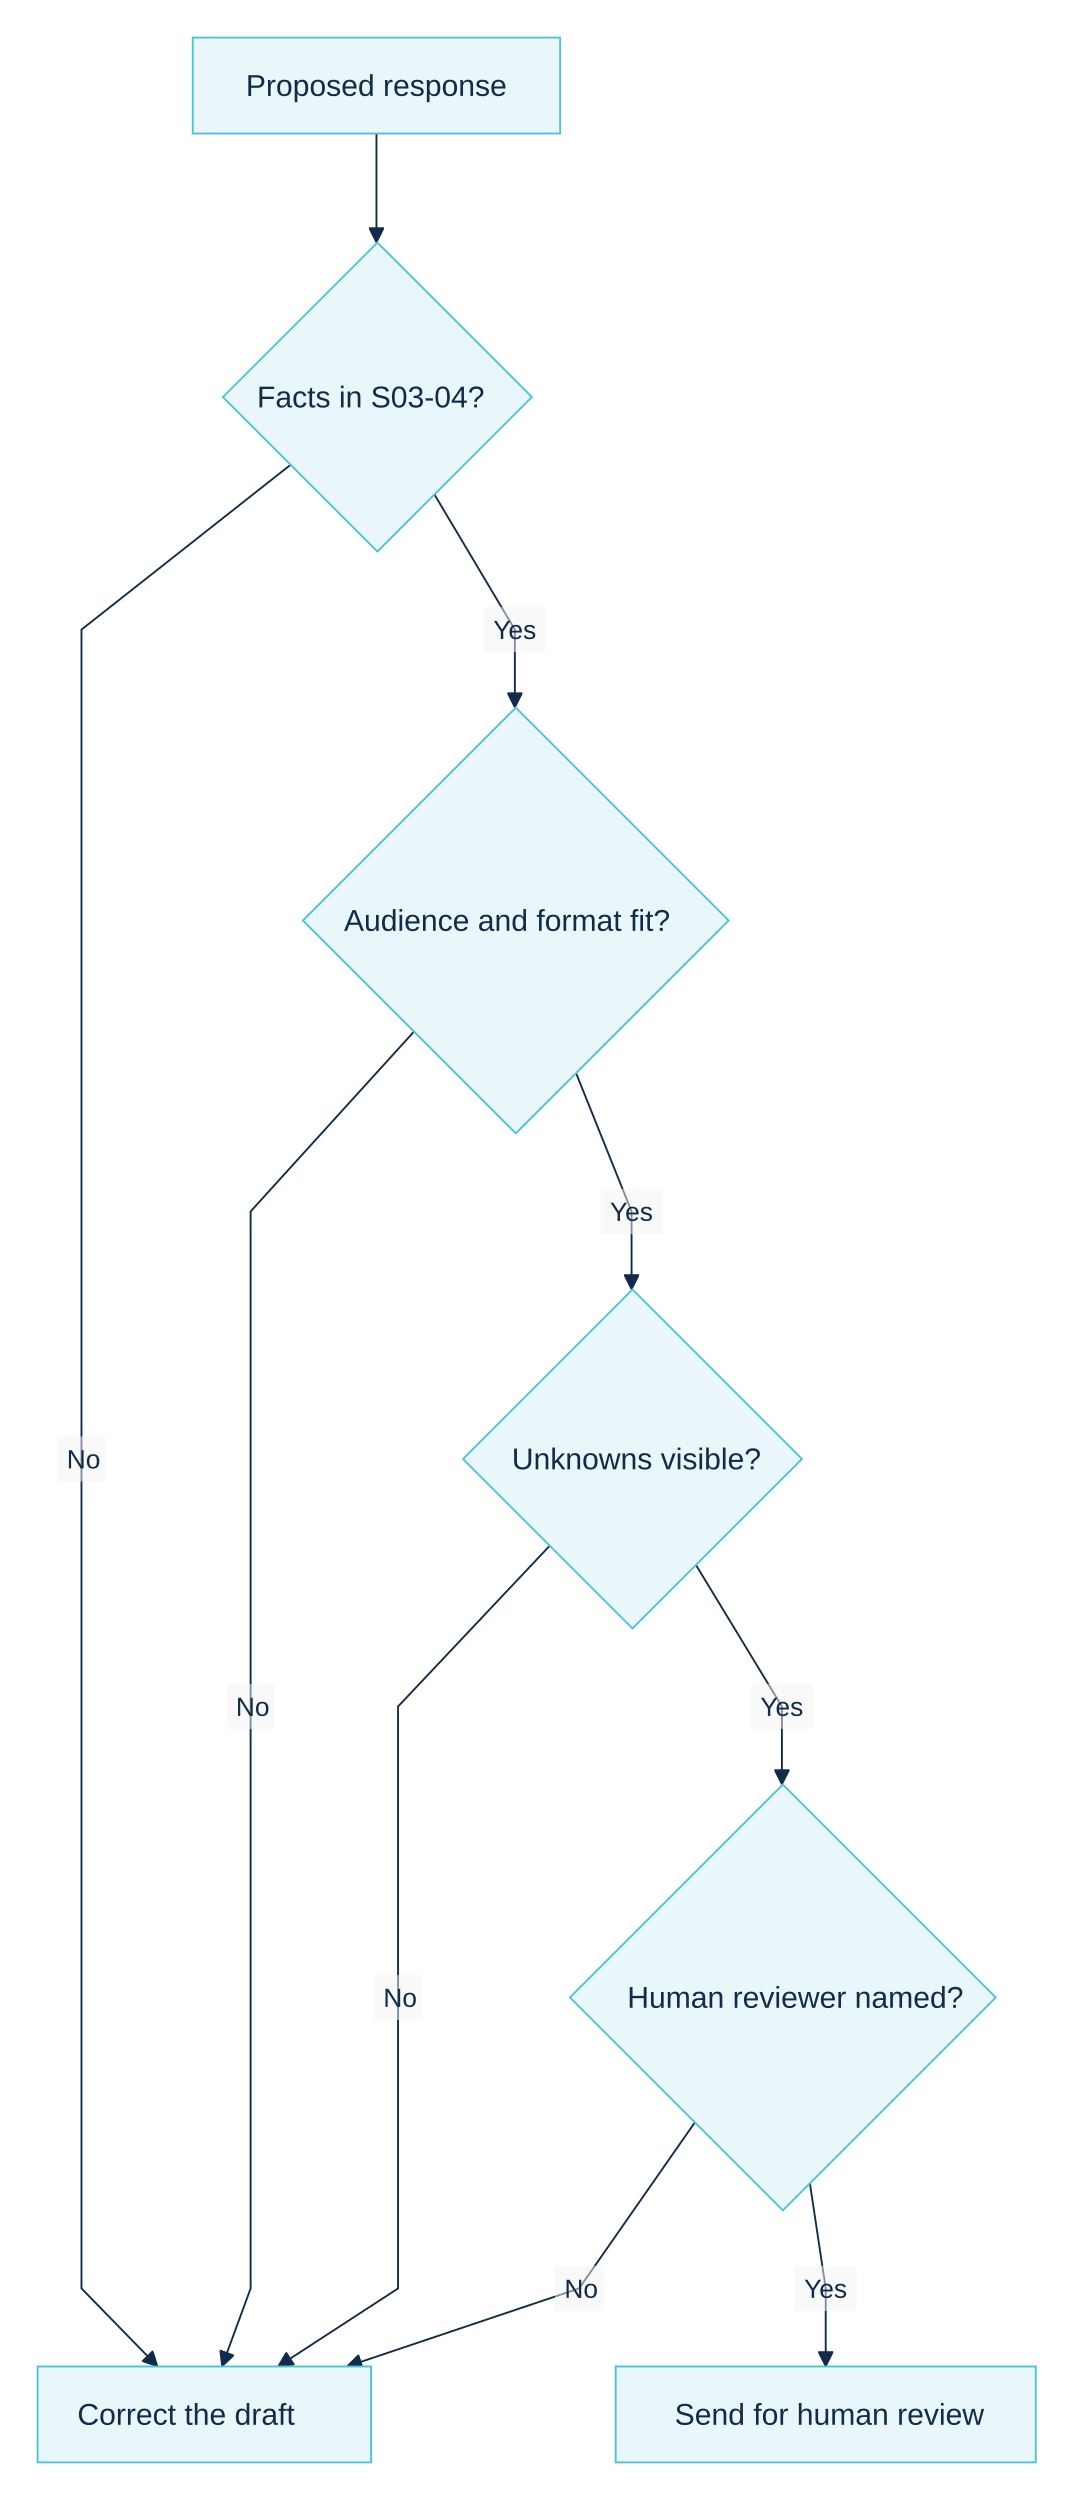
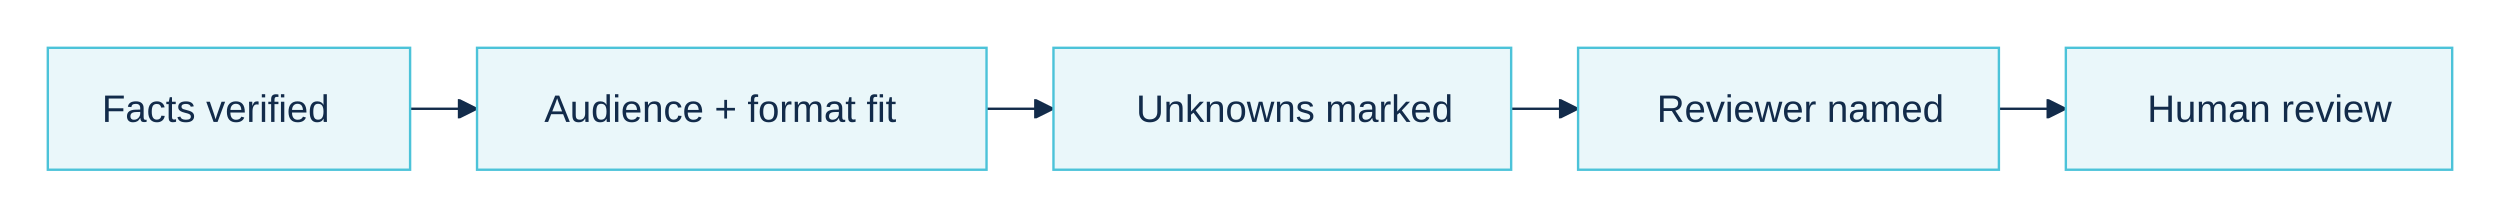
- <svg xmlns="http://www.w3.org/2000/svg" id="my-svg" width="100%" class="flowchart" style="max-width: 546.748px; background-color: rgb(243, 243, 243);" viewBox="-12 -12 570.748 1329.359" role="graphics-document document" aria-roledescription="flowchart-v2" font-family="Segoe UI, Arial, sans-serif" font-size="16px" fill="#122B4A">
+ <svg xmlns="http://www.w3.org/2000/svg" id="my-svg" width="100%" class="flowchart" style="max-width: 1021.77px; background-color: rgb(243, 243, 243);" viewBox="-12 -12 1045.766 91" role="graphics-document document" aria-roledescription="flowchart-v2" font-family="Segoe UI, Arial, sans-serif" font-size="16px" fill="#122B4A">
  <style>#my-svg{font-family:Segoe UI,Arial,sans-serif;font-size:16px;fill:#122B4A;}@keyframes edge-animation-frame{from{stroke-dashoffset:0;}}@keyframes dash{to{stroke-dashoffset:0;}}#my-svg .edge-animation-slow{stroke-dasharray:9,5!important;stroke-dashoffset:900;animation:dash 50s linear infinite;stroke-linecap:round;}#my-svg .edge-animation-fast{stroke-dasharray:9,5!important;stroke-dashoffset:900;animation:dash 20s linear infinite;stroke-linecap:round;}#my-svg .error-icon{fill:#F3F3F3;}#my-svg .error-text{fill:#122B4A;stroke:#122B4A;}#my-svg .edge-thickness-normal{stroke-width:1px;}#my-svg .edge-thickness-thick{stroke-width:3.5px;}#my-svg .edge-pattern-solid{stroke-dasharray:0;}#my-svg .edge-thickness-invisible{stroke-width:0;fill:none;}#my-svg .edge-pattern-dashed{stroke-dasharray:3;}#my-svg .edge-pattern-dotted{stroke-dasharray:2;}#my-svg .marker{fill:#122B4A;stroke:#122B4A;}#my-svg .marker.cross{stroke:#122B4A;}#my-svg svg{font-family:Segoe UI,Arial,sans-serif;font-size:16px;}#my-svg p{margin:0;}#my-svg .label{font-family:Segoe UI,Arial,sans-serif;color:#122B4A;}#my-svg .cluster-label text{fill:#122B4A;}#my-svg .cluster-label span{color:#122B4A;}#my-svg .cluster-label span p{background-color:transparent;}#my-svg .label text,#my-svg span{fill:#122B4A;color:#122B4A;}#my-svg .node rect,#my-svg .node circle,#my-svg .node ellipse,#my-svg .node polygon,#my-svg .node path{fill:#EAF7FA;stroke:#4CC3D9;stroke-width:1px;}#my-svg .rough-node .label text,#my-svg .node .label text,#my-svg .image-shape .label,#my-svg .icon-shape .label{text-anchor:middle;}#my-svg .node .katex path{fill:#000;stroke:#000;stroke-width:1px;}#my-svg .rough-node .label,#my-svg .node .label,#my-svg .image-shape .label,#my-svg .icon-shape .label{text-align:center;}#my-svg .node.clickable{cursor:pointer;}#my-svg .root .anchor path{fill:#122B4A!important;stroke-width:0;stroke:#122B4A;}#my-svg .arrowheadPath{fill:#0c0c0c;}#my-svg .edgePaths .path{stroke:#122B4A;stroke-width:1px;}#my-svg .flowchart-link{stroke:#122B4A;fill:none;}#my-svg .edgeLabel{background-color:#F3F3F3;text-align:center;}#my-svg .edgeLabel p{background-color:#F3F3F3;}#my-svg .edgeLabel rect{opacity:0.5;background-color:#F3F3F3;fill:#F3F3F3;}#my-svg .labelBkg{background-color:rgba(243, 243, 243, 0.5);}#my-svg .cluster rect{fill:#F3F3F3;stroke:#4CC3D9;stroke-width:1px;}#my-svg .cluster text{fill:#122B4A;}#my-svg .cluster span{color:#122B4A;}#my-svg .node .collapsed-indicator{fill:#4CC3D9;stroke:none;opacity:0.6;}#my-svg .node .collapsed-separator{stroke:#4CC3D9;stroke-width:0.75px;}#my-svg div.mermaidTooltip{position:absolute;text-align:center;max-width:200px;padding:2px;font-family:Segoe UI,Arial,sans-serif;font-size:12px;background:#F3F3F3;border:1px solid #4CC3D9;border-radius:2px;pointer-events:none;z-index:100;}#my-svg .flowchartTitleText{text-anchor:middle;font-size:18px;fill:#122B4A;}#my-svg rect.text{fill:none;stroke-width:0;}#my-svg .icon-shape,#my-svg .image-shape{background-color:#F3F3F3;text-align:center;}#my-svg .icon-shape p,#my-svg .image-shape p{background-color:#F3F3F3;padding:2px;}#my-svg .icon-shape .label rect,#my-svg .image-shape .label rect{opacity:0.5;background-color:#F3F3F3;fill:#F3F3F3;}#my-svg .label-icon{display:inline-block;height:1em;overflow:visible;vertical-align:-0.125em;}#my-svg .node .label-icon path{fill:currentColor;stroke:revert;stroke-width:revert;}#my-svg .node .neo-node{stroke:#4CC3D9;}#my-svg [data-look="neo"].node rect,#my-svg [data-look="neo"].cluster rect,#my-svg [data-look="neo"].node polygon{stroke:url(#my-svg-gradient);filter:drop-shadow( 1px 2px 2px rgba(185,185,185,1));}#my-svg [data-look="neo"].swimlane.cluster rect{filter:none;}#my-svg [data-look="neo"].node path{stroke:url(#my-svg-gradient);stroke-width:1px;}#my-svg [data-look="neo"].node .outer-path{filter:drop-shadow( 1px 2px 2px rgba(185,185,185,1));}#my-svg [data-look="neo"].node .neo-line path{stroke:#4CC3D9;filter:none;}#my-svg [data-look="neo"].node circle{stroke:url(#my-svg-gradient);filter:drop-shadow( 1px 2px 2px rgba(185,185,185,1));}#my-svg [data-look="neo"].node circle .state-start{fill:#000000;}#my-svg [data-look="neo"].icon-shape .icon{fill:url(#my-svg-gradient);filter:drop-shadow( 1px 2px 2px rgba(185,185,185,1));}#my-svg [data-look="neo"].icon-shape .icon-neo path{stroke:url(#my-svg-gradient);filter:drop-shadow( 1px 2px 2px rgba(185,185,185,1));}#my-svg :root{--mermaid-font-family:Segoe UI,Arial,sans-serif;}</style>
  <g>
    <marker id="my-svg_flowchart-v2-pointEnd" class="marker flowchart-v2" viewBox="0 0 10 10" refX="5" refY="5" markerUnits="userSpaceOnUse" markerWidth="8" markerHeight="8" orient="auto">
      <path d="M 0 0 L 10 5 L 0 10 z" class="arrowMarkerPath" style="stroke-width: 1; stroke-dasharray: 1, 0;" fill="#122B4A" stroke="#122B4A" />
    </marker>
    <marker id="my-svg_flowchart-v2-pointStart" class="marker flowchart-v2" viewBox="0 0 10 10" refX="4.5" refY="5" markerUnits="userSpaceOnUse" markerWidth="8" markerHeight="8" orient="auto">
      <path d="M 0 5 L 10 10 L 10 0 z" class="arrowMarkerPath" style="stroke-width: 1; stroke-dasharray: 1, 0;" fill="#122B4A" stroke="#122B4A" />
    </marker>
    <marker id="my-svg_flowchart-v2-pointEnd-margin" class="marker flowchart-v2" viewBox="0 0 11.5 14" refX="11.5" refY="7" markerUnits="userSpaceOnUse" markerWidth="10.5" markerHeight="14" orient="auto">
      <path d="M 0 0 L 11.5 7 L 0 14 z" class="arrowMarkerPath" style="stroke-width: 0; stroke-dasharray: 1, 0;" fill="#122B4A" stroke="#122B4A" />
    </marker>
    <marker id="my-svg_flowchart-v2-pointStart-margin" class="marker flowchart-v2" viewBox="0 0 11.5 14" refX="1" refY="7" markerUnits="userSpaceOnUse" markerWidth="11.5" markerHeight="14" orient="auto">
      <polygon points="0,7 11.5,14 11.5,0" class="arrowMarkerPath" style="stroke-width: 0; stroke-dasharray: 1, 0;" fill="#122B4A" stroke="#122B4A" />
    </marker>
    <marker id="my-svg_flowchart-v2-circleEnd" class="marker flowchart-v2" viewBox="0 0 10 10" refX="11" refY="5" markerUnits="userSpaceOnUse" markerWidth="11" markerHeight="11" orient="auto">
      <circle cx="5" cy="5" r="5" class="arrowMarkerPath" style="stroke-width: 1; stroke-dasharray: 1, 0;" fill="#122B4A" stroke="#122B4A" />
    </marker>
    <marker id="my-svg_flowchart-v2-circleStart" class="marker flowchart-v2" viewBox="0 0 10 10" refX="-1" refY="5" markerUnits="userSpaceOnUse" markerWidth="11" markerHeight="11" orient="auto">
      <circle cx="5" cy="5" r="5" class="arrowMarkerPath" style="stroke-width: 1; stroke-dasharray: 1, 0;" fill="#122B4A" stroke="#122B4A" />
    </marker>
    <marker id="my-svg_flowchart-v2-circleEnd-margin" class="marker flowchart-v2" viewBox="0 0 10 10" refY="5" refX="12.25" markerUnits="userSpaceOnUse" markerWidth="14" markerHeight="14" orient="auto">
      <circle cx="5" cy="5" r="5" class="arrowMarkerPath" style="stroke-width: 0; stroke-dasharray: 1, 0;" fill="#122B4A" stroke="#122B4A" />
    </marker>
    <marker id="my-svg_flowchart-v2-circleStart-margin" class="marker flowchart-v2" viewBox="0 0 10 10" refX="-2" refY="5" markerUnits="userSpaceOnUse" markerWidth="14" markerHeight="14" orient="auto">
      <circle cx="5" cy="5" r="5" class="arrowMarkerPath" style="stroke-width: 0; stroke-dasharray: 1, 0;" fill="#122B4A" stroke="#122B4A" />
    </marker>
    <marker id="my-svg_flowchart-v2-crossEnd" class="marker cross flowchart-v2" viewBox="0 0 11 11" refX="12" refY="5.2" markerUnits="userSpaceOnUse" markerWidth="11" markerHeight="11" orient="auto">
      <path d="M 1,1 l 9,9 M 10,1 l -9,9" class="arrowMarkerPath" style="stroke-width: 2; stroke-dasharray: 1, 0;" fill="#122B4A" stroke="#122B4A" />
    </marker>
    <marker id="my-svg_flowchart-v2-crossStart" class="marker cross flowchart-v2" viewBox="0 0 11 11" refX="-1" refY="5.2" markerUnits="userSpaceOnUse" markerWidth="11" markerHeight="11" orient="auto">
      <path d="M 1,1 l 9,9 M 10,1 l -9,9" class="arrowMarkerPath" style="stroke-width: 2; stroke-dasharray: 1, 0;" fill="#122B4A" stroke="#122B4A" />
    </marker>
    <marker id="my-svg_flowchart-v2-crossEnd-margin" class="marker cross flowchart-v2" viewBox="0 0 15 15" refX="17.7" refY="7.5" markerUnits="userSpaceOnUse" markerWidth="12" markerHeight="12" orient="auto">
      <path d="M 1,1 L 14,14 M 1,14 L 14,1" class="arrowMarkerPath" style="stroke-width: 2.5;" fill="#122B4A" stroke="#122B4A" />
    </marker>
    <marker id="my-svg_flowchart-v2-crossStart-margin" class="marker cross flowchart-v2" viewBox="0 0 15 15" refX="-3.5" refY="7.5" markerUnits="userSpaceOnUse" markerWidth="12" markerHeight="12" orient="auto">
      <path d="M 1,1 L 14,14 M 1,14 L 14,1" class="arrowMarkerPath" style="stroke-width: 2.5; stroke-dasharray: 1, 0;" fill="#122B4A" stroke="#122B4A" />
    </marker>
    <g class="root">
      <g class="clusters" />
      <g class="edgePaths">
-         <path d="M188.176,59L188.176,88L188.176,113" id="my-svg-L_A_B_0" class="edge-thickness-normal edge-pattern-solid edge-thickness-normal edge-pattern-solid flowchart-link" style=";" data-edge="true" data-et="edge" data-id="L_A_B_0" data-points="W3sieCI6MTg4LjE3NTc4MTI1LCJ5Ijo1OX0seyJ4IjoxODguMTc1NzgxMjUsInkiOjg4fSx7IngiOjE4OC4xNzU3ODEyNSwieSI6MTE3fV0=" data-look="classic" marker-end="url(#my-svg_flowchart-v2-pointEnd)" fill="none" stroke="#122B4A" stroke-width="1" />
-         <path d="M142.243,235.349L31.328,322.781L31.328,477.477L31.328,632.172L31.328,763.797L31.328,895.422L31.328,1050.141L31.328,1204.859L69.009,1243.496" id="my-svg-L_B_F_0" class="edge-thickness-normal edge-pattern-solid edge-thickness-normal edge-pattern-solid flowchart-link" style=";" data-edge="true" data-et="edge" data-id="L_B_F_0" data-points="W3sieCI6MTQyLjI0MzE1MDk5MjcwNTk1LCJ5IjoyMzUuMzQ4NjE5NzQyNzA1OTV9LHsieCI6MzEuMzI4MTI1LCJ5IjozMjIuNzgxMjV9LHsieCI6MzEuMzI4MTI1LCJ5Ijo0NzcuNDc2NTYyNX0seyJ4IjozMS4zMjgxMjUsInkiOjYzMi4xNzE4NzV9LHsieCI6MzEuMzI4MTI1LCJ5Ijo3NjMuNzk2ODc1fSx7IngiOjMxLjMyODEyNSwieSI6ODk1LjQyMTg3NX0seyJ4IjozMS4zMjgxMjUsInkiOjEwNTAuMTQwNjI1fSx7IngiOjMxLjMyODEyNSwieSI6MTIwNC44NTkzNzV9LHsieCI6NzEuODAyMjM4ODA1OTcwMTUsInkiOjEyNDYuMzU5Mzc1fV0=" data-look="classic" marker-end="url(#my-svg_flowchart-v2-pointEnd)" fill="none" stroke="#122B4A" stroke-width="1" />
-         <path d="M218.826,250.631L261.773,322.781L261.773,360.281" id="my-svg-L_B_C_0" class="edge-thickness-normal edge-pattern-solid edge-thickness-normal edge-pattern-solid flowchart-link" style=";" data-edge="true" data-et="edge" data-id="L_B_C_0" data-points="W3sieCI6MjE4LjgyNTgwMjM1NDQxMDUsInkiOjI1MC42MzEyMjg4OTU1ODk1fSx7IngiOjI2MS43NzM0Mzc1LCJ5IjozMjIuNzgxMjV9LHsieCI6MjYxLjc3MzQzNzUsInkiOjM2NC4yODEyNX1d" data-look="classic" marker-end="url(#my-svg_flowchart-v2-pointEnd)" fill="none" stroke="#122B4A" stroke-width="1" />
-         <path d="M207.895,536.794L121.262,632.172L121.262,763.797L121.262,895.422L121.262,1050.141L121.262,1204.859L107.409,1242.604" id="my-svg-L_C_F_0" class="edge-thickness-normal edge-pattern-solid edge-thickness-normal edge-pattern-solid flowchart-link" style=";" data-edge="true" data-et="edge" data-id="L_C_F_0" data-points="W3sieCI6MjA3Ljg5NTA4Njk1MjM1MDcsInkiOjUzNi43OTM1MjQ0NTIzNTA3fSx7IngiOjEyMS4yNjE3MTg3NSwieSI6NjMyLjE3MTg3NX0seyJ4IjoxMjEuMjYxNzE4NzUsInkiOjc2My43OTY4NzV9LHsieCI6MTIxLjI2MTcxODc1LCJ5Ijo4OTUuNDIxODc1fSx7IngiOjEyMS4yNjE3MTg3NSwieSI6MTA1MC4xNDA2MjV9LHsieCI6MTIxLjI2MTcxODc1LCJ5IjoxMjA0Ljg1OTM3NX0seyJ4IjoxMDYuMDMwNjk2MTI4NzMxMzQsInkiOjEyNDYuMzU5Mzc1fV0=" data-look="classic" marker-end="url(#my-svg_flowchart-v2-pointEnd)" fill="none" stroke="#122B4A" stroke-width="1" />
-         <path d="M294.184,558.262L323.836,632.172L323.836,669.672" id="my-svg-L_C_D_0" class="edge-thickness-normal edge-pattern-solid edge-thickness-normal edge-pattern-solid flowchart-link" style=";" data-edge="true" data-et="edge" data-id="L_C_D_0" data-points="W3sieCI6Mjk0LjE4MzcyOTg5NTAyNjE1LCJ5Ijo1NTguMjYxNTgyNjA0OTczOX0seyJ4IjozMjMuODM1OTM3NSwieSI6NjMyLjE3MTg3NX0seyJ4IjozMjMuODM1OTM3NSwieSI6NjczLjY3MTg3NX1d" data-look="classic" marker-end="url(#my-svg_flowchart-v2-pointEnd)" fill="none" stroke="#122B4A" stroke-width="1" />
-         <path d="M280.086,810.172L199.66,895.422L199.66,1050.141L199.66,1204.859L139.222,1244.178" id="my-svg-L_D_F_0" class="edge-thickness-normal edge-pattern-solid edge-thickness-normal edge-pattern-solid flowchart-link" style=";" data-edge="true" data-et="edge" data-id="L_D_F_0" data-points="W3sieCI6MjgwLjA4NTcxMDM0ODc0NCwieSI6ODEwLjE3MTY0Nzg0ODc0NH0seyJ4IjoxOTkuNjYwMTU2MjUsInkiOjg5NS40MjE4NzV9LHsieCI6MTk5LjY2MDE1NjI1LCJ5IjoxMDUwLjE0MDYyNX0seyJ4IjoxOTkuNjYwMTU2MjUsInkiOjEyMDQuODU5Mzc1fSx7IngiOjEzNS44Njg5MDc0MTYwNDQ3OCwieSI6MTI0Ni4zNTkzNzV9XQ==" data-look="classic" marker-end="url(#my-svg_flowchart-v2-pointEnd)" fill="none" stroke="#122B4A" stroke-width="1" />
-         <path d="M357.891,819.867L403.781,895.422L403.781,932.922" id="my-svg-L_D_E_0" class="edge-thickness-normal edge-pattern-solid edge-thickness-normal edge-pattern-solid flowchart-link" style=";" data-edge="true" data-et="edge" data-id="L_D_E_0" data-points="W3sieCI6MzU3Ljg5MTE0Njg3MTg4NDM2LCJ5Ijo4MTkuODY2NjY1NjI4MTE1N30seyJ4Ijo0MDMuNzgxMjUsInkiOjg5NS40MjE4NzV9LHsieCI6NDAzLjc4MTI1LCJ5Ijo5MzYuOTIxODc1fV0=" data-look="classic" marker-end="url(#my-svg_flowchart-v2-pointEnd)" fill="none" stroke="#122B4A" stroke-width="1" />
-         <path d="M357.279,1116.857L295.941,1204.859L176.305,1245.085" id="my-svg-L_E_F_0" class="edge-thickness-normal edge-pattern-solid edge-thickness-normal edge-pattern-solid flowchart-link" style=";" data-edge="true" data-et="edge" data-id="L_E_F_0" data-points="W3sieCI6MzU3LjI3OTI3ODI0ODkwMjc2LCJ5IjoxMTE2Ljg1NzQwMzI0ODkwMjh9LHsieCI6Mjk1Ljk0MTQwNjI1LCJ5IjoxMjA0Ljg1OTM3NX0seyJ4IjoxNzIuNTEzMjYzNzU5MzI4MzcsInkiOjEyNDYuMzU5Mzc1fV0=" data-look="classic" marker-end="url(#my-svg_flowchart-v2-pointEnd)" fill="none" stroke="#122B4A" stroke-width="1" />
-         <path d="M418.593,1148.548L427.068,1204.859L427.068,1242.359" id="my-svg-L_E_G_0" class="edge-thickness-normal edge-pattern-solid edge-thickness-normal edge-pattern-solid flowchart-link" style=";" data-edge="true" data-et="edge" data-id="L_E_G_0" data-points="W3sieCI6NDE4LjU5Mjc3MDM4MzY5OTY0LCJ5IjoxMTQ4LjU0Nzg1NDYxNjMwMDR9LHsieCI6NDI3LjA2ODM1OTM3NSwieSI6MTIwNC44NTkzNzV9LHsieCI6NDI3LjA2ODM1OTM3NSwieSI6MTI0Ni4zNTkzNzV9XQ==" data-look="classic" marker-end="url(#my-svg_flowchart-v2-pointEnd)" fill="none" stroke="#122B4A" stroke-width="1" />
+         <path d="M159.547,33.5L173.547,33.5L183.547,33.5" id="my-svg-L_A_B_0" class="edge-thickness-normal edge-pattern-solid edge-thickness-normal edge-pattern-solid flowchart-link" style=";" data-edge="true" data-et="edge" data-id="L_A_B_0" data-points="W3sieCI6MTU5LjU0Njg3NSwieSI6MzMuNX0seyJ4IjoxNzMuNTQ2ODc1LCJ5IjozMy41fSx7IngiOjE4Ny41NDY4NzUsInkiOjMzLjV9XQ==" data-look="classic" marker-end="url(#my-svg_flowchart-v2-pointEnd)" fill="none" stroke="#122B4A" stroke-width="1" />
+         <path d="M400.672,33.5L414.672,33.5L424.672,33.5" id="my-svg-L_B_C_0" class="edge-thickness-normal edge-pattern-solid edge-thickness-normal edge-pattern-solid flowchart-link" style=";" data-edge="true" data-et="edge" data-id="L_B_C_0" data-points="W3sieCI6NDAwLjY3MTg3NSwieSI6MzMuNX0seyJ4Ijo0MTQuNjcxODc1LCJ5IjozMy41fSx7IngiOjQyOC42NzE4NzUsInkiOjMzLjV9XQ==" data-look="classic" marker-end="url(#my-svg_flowchart-v2-pointEnd)" fill="none" stroke="#122B4A" stroke-width="1" />
+         <path d="M620.125,33.5L634.125,33.5L644.125,33.5" id="my-svg-L_C_D_0" class="edge-thickness-normal edge-pattern-solid edge-thickness-normal edge-pattern-solid flowchart-link" style=";" data-edge="true" data-et="edge" data-id="L_C_D_0" data-points="W3sieCI6NjIwLjEyNSwieSI6MzMuNX0seyJ4Ijo2MzQuMTI1LCJ5IjozMy41fSx7IngiOjY0OC4xMjUsInkiOjMzLjV9XQ==" data-look="classic" marker-end="url(#my-svg_flowchart-v2-pointEnd)" fill="none" stroke="#122B4A" stroke-width="1" />
+         <path d="M824.156,33.5L838.156,33.5L848.156,33.5" id="my-svg-L_D_E_0" class="edge-thickness-normal edge-pattern-solid edge-thickness-normal edge-pattern-solid flowchart-link" style=";" data-edge="true" data-et="edge" data-id="L_D_E_0" data-points="W3sieCI6ODI0LjE1NjI1LCJ5IjozMy41fSx7IngiOjgzOC4xNTYyNSwieSI6MzMuNX0seyJ4Ijo4NTIuMTU2MjUsInkiOjMzLjV9XQ==" data-look="classic" marker-end="url(#my-svg_flowchart-v2-pointEnd)" fill="none" stroke="#122B4A" stroke-width="1" />
      </g>
      <g class="edgeLabels">
        <g class="edgeLabel" />
        <g>
          <rect class="background" style="stroke: none" />
        </g>
-         <g class="edgeLabel" transform="translate(31.32812, 763.7969)">
-           <rect x="-12.840" y="-12.000" width="25.680" height="24.000" fill="#F3F3F3" stroke="none" />
-           <text x="-7.840" y="5.000" text-anchor="start" font-family="Segoe UI, Arial, sans-serif" font-size="14" font-weight="normal" fill="#122B4A">No</text>
+         <g class="edgeLabel" />
+         <g>
+           <rect class="background" style="stroke: none" />
        </g>
-         <g class="edgeLabel" transform="translate(261.7734, 322.7812)">
-           <rect x="-16.480" y="-12.000" width="32.960" height="24.000" fill="#F3F3F3" stroke="none" />
-           <text x="-11.480" y="5.000" text-anchor="start" font-family="Segoe UI, Arial, sans-serif" font-size="14" font-weight="normal" fill="#122B4A">Yes</text>
+         <g class="edgeLabel" />
+         <g>
+           <rect class="background" style="stroke: none" />
        </g>
-         <g class="edgeLabel" transform="translate(121.2617, 895.4219)">
-           <rect x="-12.840" y="-12.000" width="25.680" height="24.000" fill="#F3F3F3" stroke="none" />
-           <text x="-7.840" y="5.000" text-anchor="start" font-family="Segoe UI, Arial, sans-serif" font-size="14" font-weight="normal" fill="#122B4A">No</text>
-         </g>
-         <g class="edgeLabel" transform="translate(323.8359, 632.1719)">
-           <rect x="-16.480" y="-12.000" width="32.960" height="24.000" fill="#F3F3F3" stroke="none" />
-           <text x="-11.480" y="5.000" text-anchor="start" font-family="Segoe UI, Arial, sans-serif" font-size="14" font-weight="normal" fill="#122B4A">Yes</text>
-         </g>
-         <g class="edgeLabel" transform="translate(199.6602, 1050.141)">
-           <rect x="-12.840" y="-12.000" width="25.680" height="24.000" fill="#F3F3F3" stroke="none" />
-           <text x="-7.840" y="5.000" text-anchor="start" font-family="Segoe UI, Arial, sans-serif" font-size="14" font-weight="normal" fill="#122B4A">No</text>
-         </g>
-         <g class="edgeLabel" transform="translate(403.7812, 895.4219)">
-           <rect x="-16.480" y="-12.000" width="32.960" height="24.000" fill="#F3F3F3" stroke="none" />
-           <text x="-11.480" y="5.000" text-anchor="start" font-family="Segoe UI, Arial, sans-serif" font-size="14" font-weight="normal" fill="#122B4A">Yes</text>
-         </g>
-         <g class="edgeLabel" transform="translate(295.9414, 1204.859)">
-           <rect x="-12.840" y="-12.000" width="25.680" height="24.000" fill="#F3F3F3" stroke="none" />
-           <text x="-7.840" y="5.000" text-anchor="start" font-family="Segoe UI, Arial, sans-serif" font-size="14" font-weight="normal" fill="#122B4A">No</text>
-         </g>
-         <g class="edgeLabel" transform="translate(427.0684, 1204.859)">
-           <rect x="-16.480" y="-12.000" width="32.960" height="24.000" fill="#F3F3F3" stroke="none" />
-           <text x="-11.480" y="5.000" text-anchor="start" font-family="Segoe UI, Arial, sans-serif" font-size="14" font-weight="normal" fill="#122B4A">Yes</text>
+         <g class="edgeLabel" />
+         <g>
+           <rect class="background" style="stroke: none" />
        </g>
      </g>
      <g class="nodes">
-         <g class="node default" id="my-svg-flowchart-A-0" data-look="classic" transform="translate(188.1758, 33.5)">
-           <rect class="basic label-container" style="" x="-97.68" y="-25.5" width="195.359" height="51" fill="#EAF7FA" stroke="#4CC3D9" stroke-width="1" />
-           <text x="-69.440" y="5.500" text-anchor="start" font-family="Segoe UI, Arial, sans-serif" font-size="16" font-weight="normal" fill="#122B4A">Proposed response</text>
+         <g class="node default" id="my-svg-flowchart-A-0" data-look="classic" transform="translate(83.77344, 33.5)">
+           <rect class="basic label-container" style="" x="-75.773" y="-25.5" width="151.547" height="51" fill="#EAF7FA" stroke="#4CC3D9" stroke-width="1" />
+           <text x="-53.120" y="5.500" text-anchor="start" font-family="Segoe UI, Arial, sans-serif" font-size="16" font-weight="normal" fill="#122B4A">Facts verified</text>
        </g>
-         <g class="node default" id="my-svg-flowchart-B-1" data-look="classic" transform="translate(188.1758, 199.1406)">
-           <polygon points="82.141,0 164.281,-82.141 82.141,-164.281 0,-82.141" class="label-container" transform="translate(-81.64062, 82.14062)" fill="#EAF7FA" stroke="#4CC3D9" stroke-width="1" />
-           <text x="-63.520" y="5.500" text-anchor="start" font-family="Segoe UI, Arial, sans-serif" font-size="16" font-weight="normal" fill="#122B4A">Facts in S03-04?</text>
+         <g class="node default" id="my-svg-flowchart-B-1" data-look="classic" transform="translate(294.1094, 33.5)">
+           <rect class="basic label-container" style="" x="-106.562" y="-25.5" width="213.125" height="51" fill="#EAF7FA" stroke="#4CC3D9" stroke-width="1" />
+           <text x="-78.400" y="5.500" text-anchor="start" font-family="Segoe UI, Arial, sans-serif" font-size="16" font-weight="normal" fill="#122B4A">Audience + format fit</text>
        </g>
-         <g class="node default" id="my-svg-flowchart-F-3" data-look="classic" transform="translate(96.67188, 1271.859)">
-           <rect class="basic label-container" style="" x="-88.672" y="-25.5" width="177.344" height="51" fill="#EAF7FA" stroke="#4CC3D9" stroke-width="1" />
-           <text x="-67.520" y="5.500" text-anchor="start" font-family="Segoe UI, Arial, sans-serif" font-size="16" font-weight="normal" fill="#122B4A">Correct the draft</text>
+         <g class="node default" id="my-svg-flowchart-C-3" data-look="classic" transform="translate(524.3984, 33.5)">
+           <rect class="basic label-container" style="" x="-95.727" y="-25.5" width="191.453" height="51" fill="#EAF7FA" stroke="#4CC3D9" stroke-width="1" />
+           <text x="-61.120" y="5.500" text-anchor="start" font-family="Segoe UI, Arial, sans-serif" font-size="16" font-weight="normal" fill="#122B4A">Unknowns marked</text>
        </g>
-         <g class="node default" id="my-svg-flowchart-C-5" data-look="classic" transform="translate(261.7734, 477.4766)">
-           <polygon points="113.195,0 226.391,-113.195 113.195,-226.391 0,-113.195" class="label-container" transform="translate(-112.6953, 113.1953)" fill="#EAF7FA" stroke="#4CC3D9" stroke-width="1" />
-           <text x="-90.880" y="5.500" text-anchor="start" font-family="Segoe UI, Arial, sans-serif" font-size="16" font-weight="normal" fill="#122B4A">Audience and format fit?</text>
+         <g class="node default" id="my-svg-flowchart-D-5" data-look="classic" transform="translate(736.1406, 33.5)">
+           <rect class="basic label-container" style="" x="-88.016" y="-25.5" width="176.031" height="51" fill="#EAF7FA" stroke="#4CC3D9" stroke-width="1" />
+           <text x="-55.040" y="5.500" text-anchor="start" font-family="Segoe UI, Arial, sans-serif" font-size="16" font-weight="normal" fill="#122B4A">Reviewer named</text>
        </g>
-         <g class="node default" id="my-svg-flowchart-D-9" data-look="classic" transform="translate(323.8359, 763.7969)">
-           <polygon points="90.125,0 180.25,-90.125 90.125,-180.25 0,-90.125" class="label-container" transform="translate(-89.625, 90.125)" fill="#EAF7FA" stroke="#4CC3D9" stroke-width="1" />
-           <text x="-63.680" y="5.500" text-anchor="start" font-family="Segoe UI, Arial, sans-serif" font-size="16" font-weight="normal" fill="#122B4A">Unknowns visible?</text>
-         </g>
-         <g class="node default" id="my-svg-flowchart-E-13" data-look="classic" transform="translate(403.7812, 1050.141)">
-           <polygon points="113.219,0 226.438,-113.219 113.219,-226.438 0,-113.219" class="label-container" transform="translate(-112.7188, 113.2188)" fill="#EAF7FA" stroke="#4CC3D9" stroke-width="1" />
-           <text x="-82.240" y="5.500" text-anchor="start" font-family="Segoe UI, Arial, sans-serif" font-size="16" font-weight="normal" fill="#122B4A">Human reviewer named?</text>
-         </g>
-         <g class="node default" id="my-svg-flowchart-G-17" data-look="classic" transform="translate(427.0684, 1271.859)">
-           <rect class="basic label-container" style="" x="-111.68" y="-25.5" width="223.359" height="51" fill="#EAF7FA" stroke="#4CC3D9" stroke-width="1" />
-           <text x="-80.320" y="5.500" text-anchor="start" font-family="Segoe UI, Arial, sans-serif" font-size="16" font-weight="normal" fill="#122B4A">Send for human review</text>
+         <g class="node default" id="my-svg-flowchart-E-7" data-look="classic" transform="translate(932.9609, 33.5)">
+           <rect class="basic label-container" style="" x="-80.805" y="-25.5" width="161.609" height="51" fill="#EAF7FA" stroke="#4CC3D9" stroke-width="1" />
+           <text x="-46.720" y="5.500" text-anchor="start" font-family="Segoe UI, Arial, sans-serif" font-size="16" font-weight="normal" fill="#122B4A">Human review</text>
        </g>
      </g>
    </g>
  </g>
  <defs>
    <filter id="my-svg-drop-shadow" height="130%" width="130%">
      <feDropShadow dx="4" dy="4" stdDeviation="0" flood-opacity="0.06" flood-color="#000000" />
    </filter>
  </defs>
  <defs>
    <filter id="my-svg-drop-shadow-small" height="150%" width="150%">
      <feDropShadow dx="2" dy="2" stdDeviation="0" flood-opacity="0.06" flood-color="#000000" />
    </filter>
  </defs>
  <linearGradient id="my-svg-gradient" gradientUnits="objectBoundingBox" x1="0%" y1="0%" x2="100%" y2="0%">
    <stop offset="0%" stop-color="#4CC3D9" stop-opacity="1" />
    <stop offset="100%" stop-color="#122B4A" stop-opacity="1" />
  </linearGradient>
</svg>
